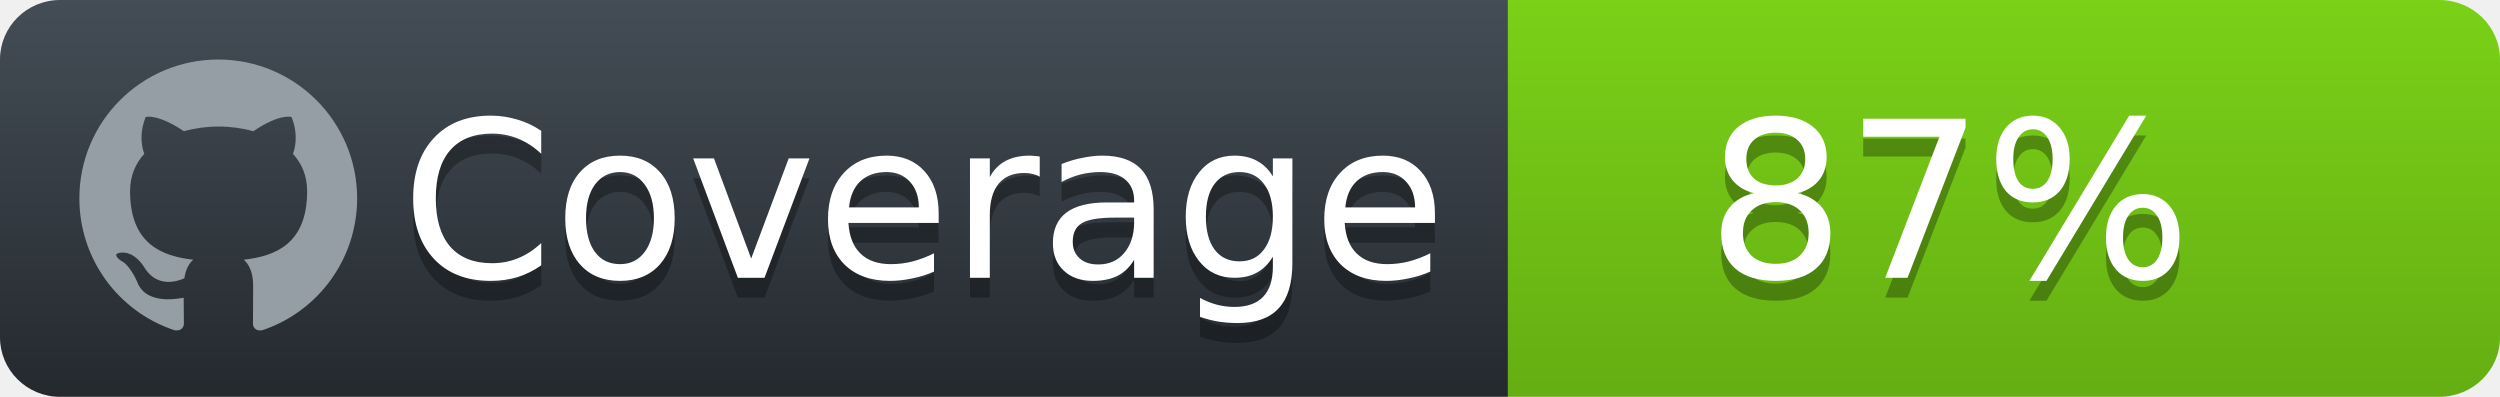
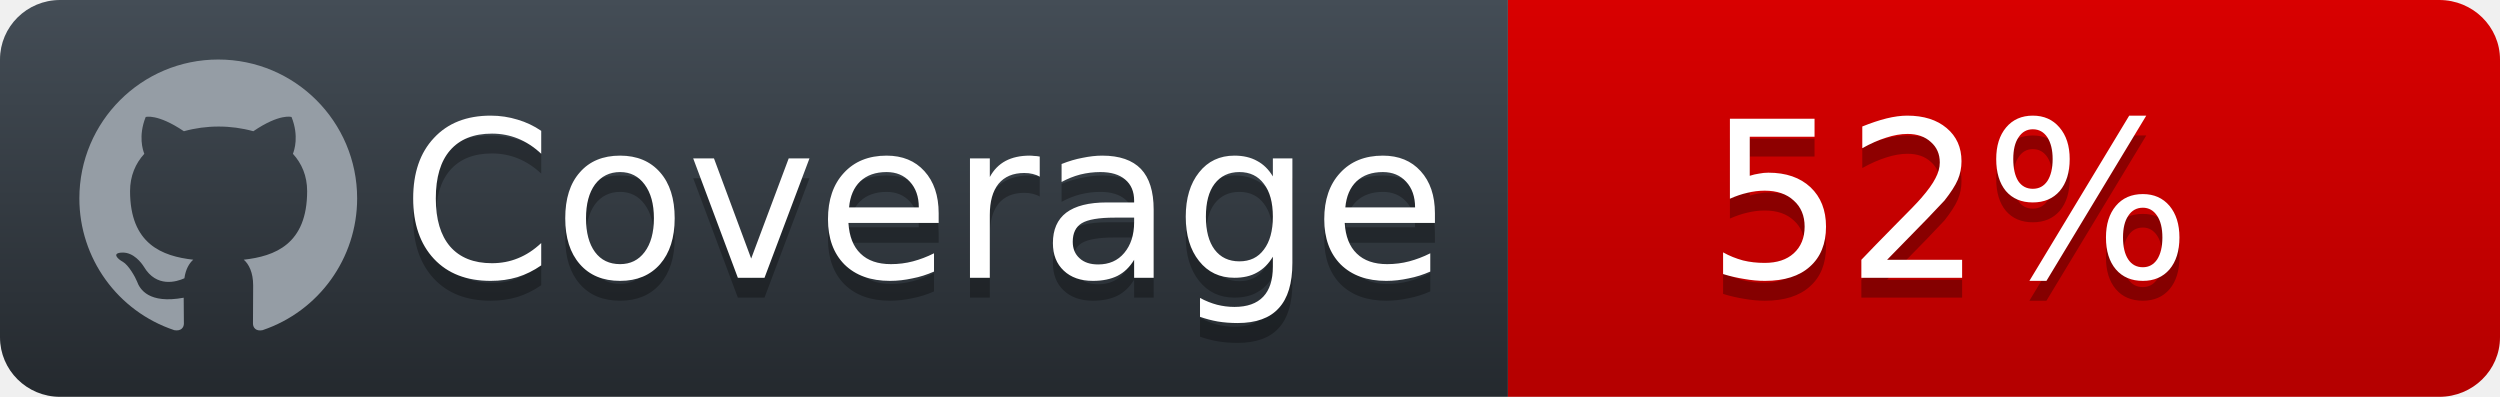
<svg xmlns="http://www.w3.org/2000/svg" width="126" height="20">
  <defs>
    <linearGradient id="workflow-fill" x1="50%" y1="0%" x2="50%" y2="100%">
      <stop stop-color="#444D56" offset="0%" />
      <stop stop-color="#24292E" offset="100%" />
    </linearGradient>
    <linearGradient id="state-fill" x1="50%" y1="0%" x2="50%" y2="100%">
-       <stop stop-color="#7ad117" offset="0%" />
-       <stop stop-color="#65AE13" offset="100%" />
+       <stop stop-color="#d80000" offset="0%" />
+       <stop stop-color="#B40000" offset="100%" />
    </linearGradient>
  </defs>
  <g fill="none" fill-rule="evenodd">
    <g font-family="'DejaVu Sans',Verdana,Geneva,sans-serif" font-size="11">
      <path id="workflow-bg" d="M0,3 C0,1.343 1.355,0 3.027,0 L76,0 L76,20 L3.027,20 C1.355,20 0,18.657 0,17 L0,3 Z" fill="url(#workflow-fill)" fill-rule="nonzero" />
      <text fill="#010101" fill-opacity=".3">
        <tspan x="20.198" y="15">Coverage</tspan>
      </text>
      <text fill="#FFFFFF">
        <tspan x="20.198" y="14">Coverage</tspan>
      </text>
    </g>
    <g transform="translate(76)" font-family="'DejaVu Sans',Verdana,Geneva,sans-serif" font-size="11">
      <path d="M0 0h46.939C48.629 0 50 1.343 50 3v14c0 1.657-1.37 3-3.061 3H0V0z" id="state-bg" fill="url(#state-fill)" fill-rule="nonzero" />
      <text fill="#010101" fill-opacity=".3">
-         <tspan x="10" y="15">87%</tspan>
+         <tspan x="10" y="15">52%</tspan>
      </text>
      <text fill="#FFFFFF">
-         <tspan x="10" y="14">87%</tspan>
+         <tspan x="10" y="14">52%</tspan>
      </text>
    </g>
    <path fill="#959DA5" d="M11 3c-3.868 0-7 3.132-7 7a6.996 6.996 0 0 0 4.786 6.641c.35.062.482-.148.482-.332 0-.166-.01-.718-.01-1.304-1.758.324-2.213-.429-2.353-.822-.079-.202-.42-.823-.717-.99-.245-.13-.595-.454-.01-.463.552-.009.946.508 1.077.718.63 1.058 1.636.76 2.039.577.061-.455.245-.761.446-.936-1.557-.175-3.185-.779-3.185-3.456 0-.762.271-1.392.718-1.882-.07-.175-.315-.892.07-1.855 0 0 .586-.183 1.925.718a6.5 6.5 0 0 1 1.75-.236 6.5 6.5 0 0 1 1.75.236c1.338-.91 1.925-.718 1.925-.718.385.963.14 1.68.07 1.855.446.49.717 1.112.717 1.882 0 2.686-1.636 3.28-3.194 3.456.254.219.473.639.473 1.295 0 .936-.009 1.689-.009 1.925 0 .184.131.402.481.332A7.011 7.011 0 0 0 18 10c0-3.867-3.133-7-7-7z" />
  </g>
</svg>
